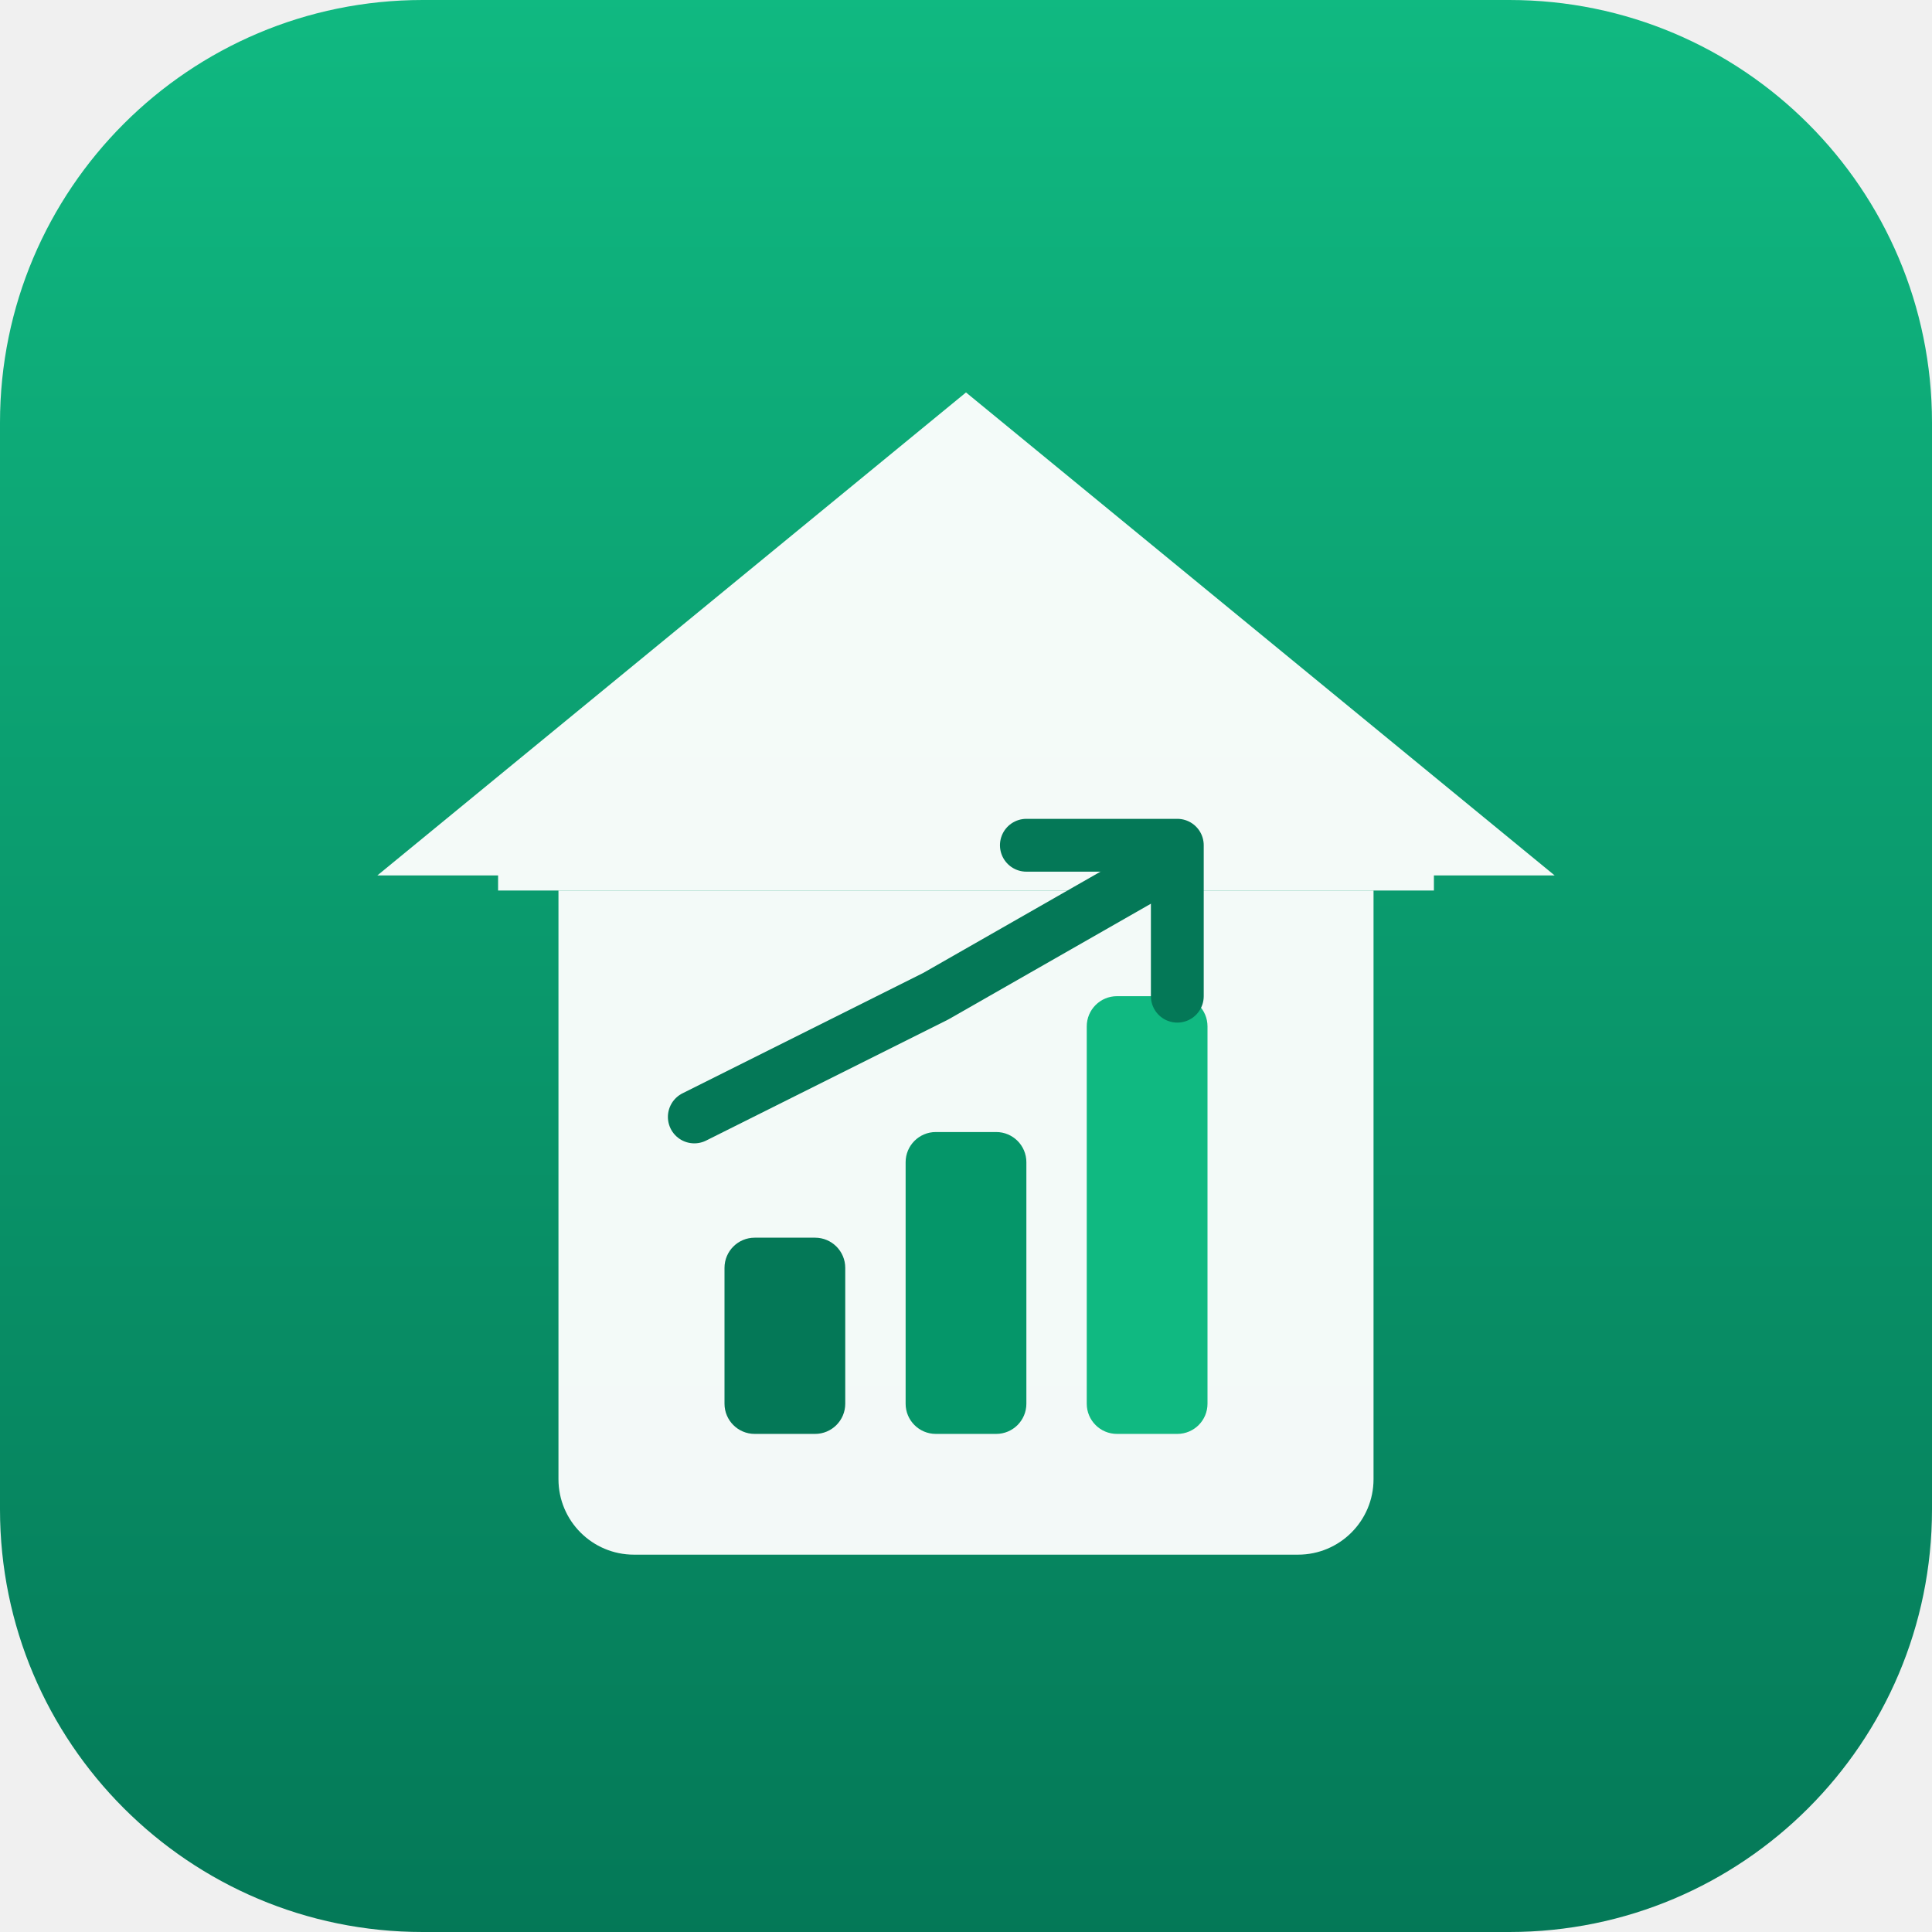
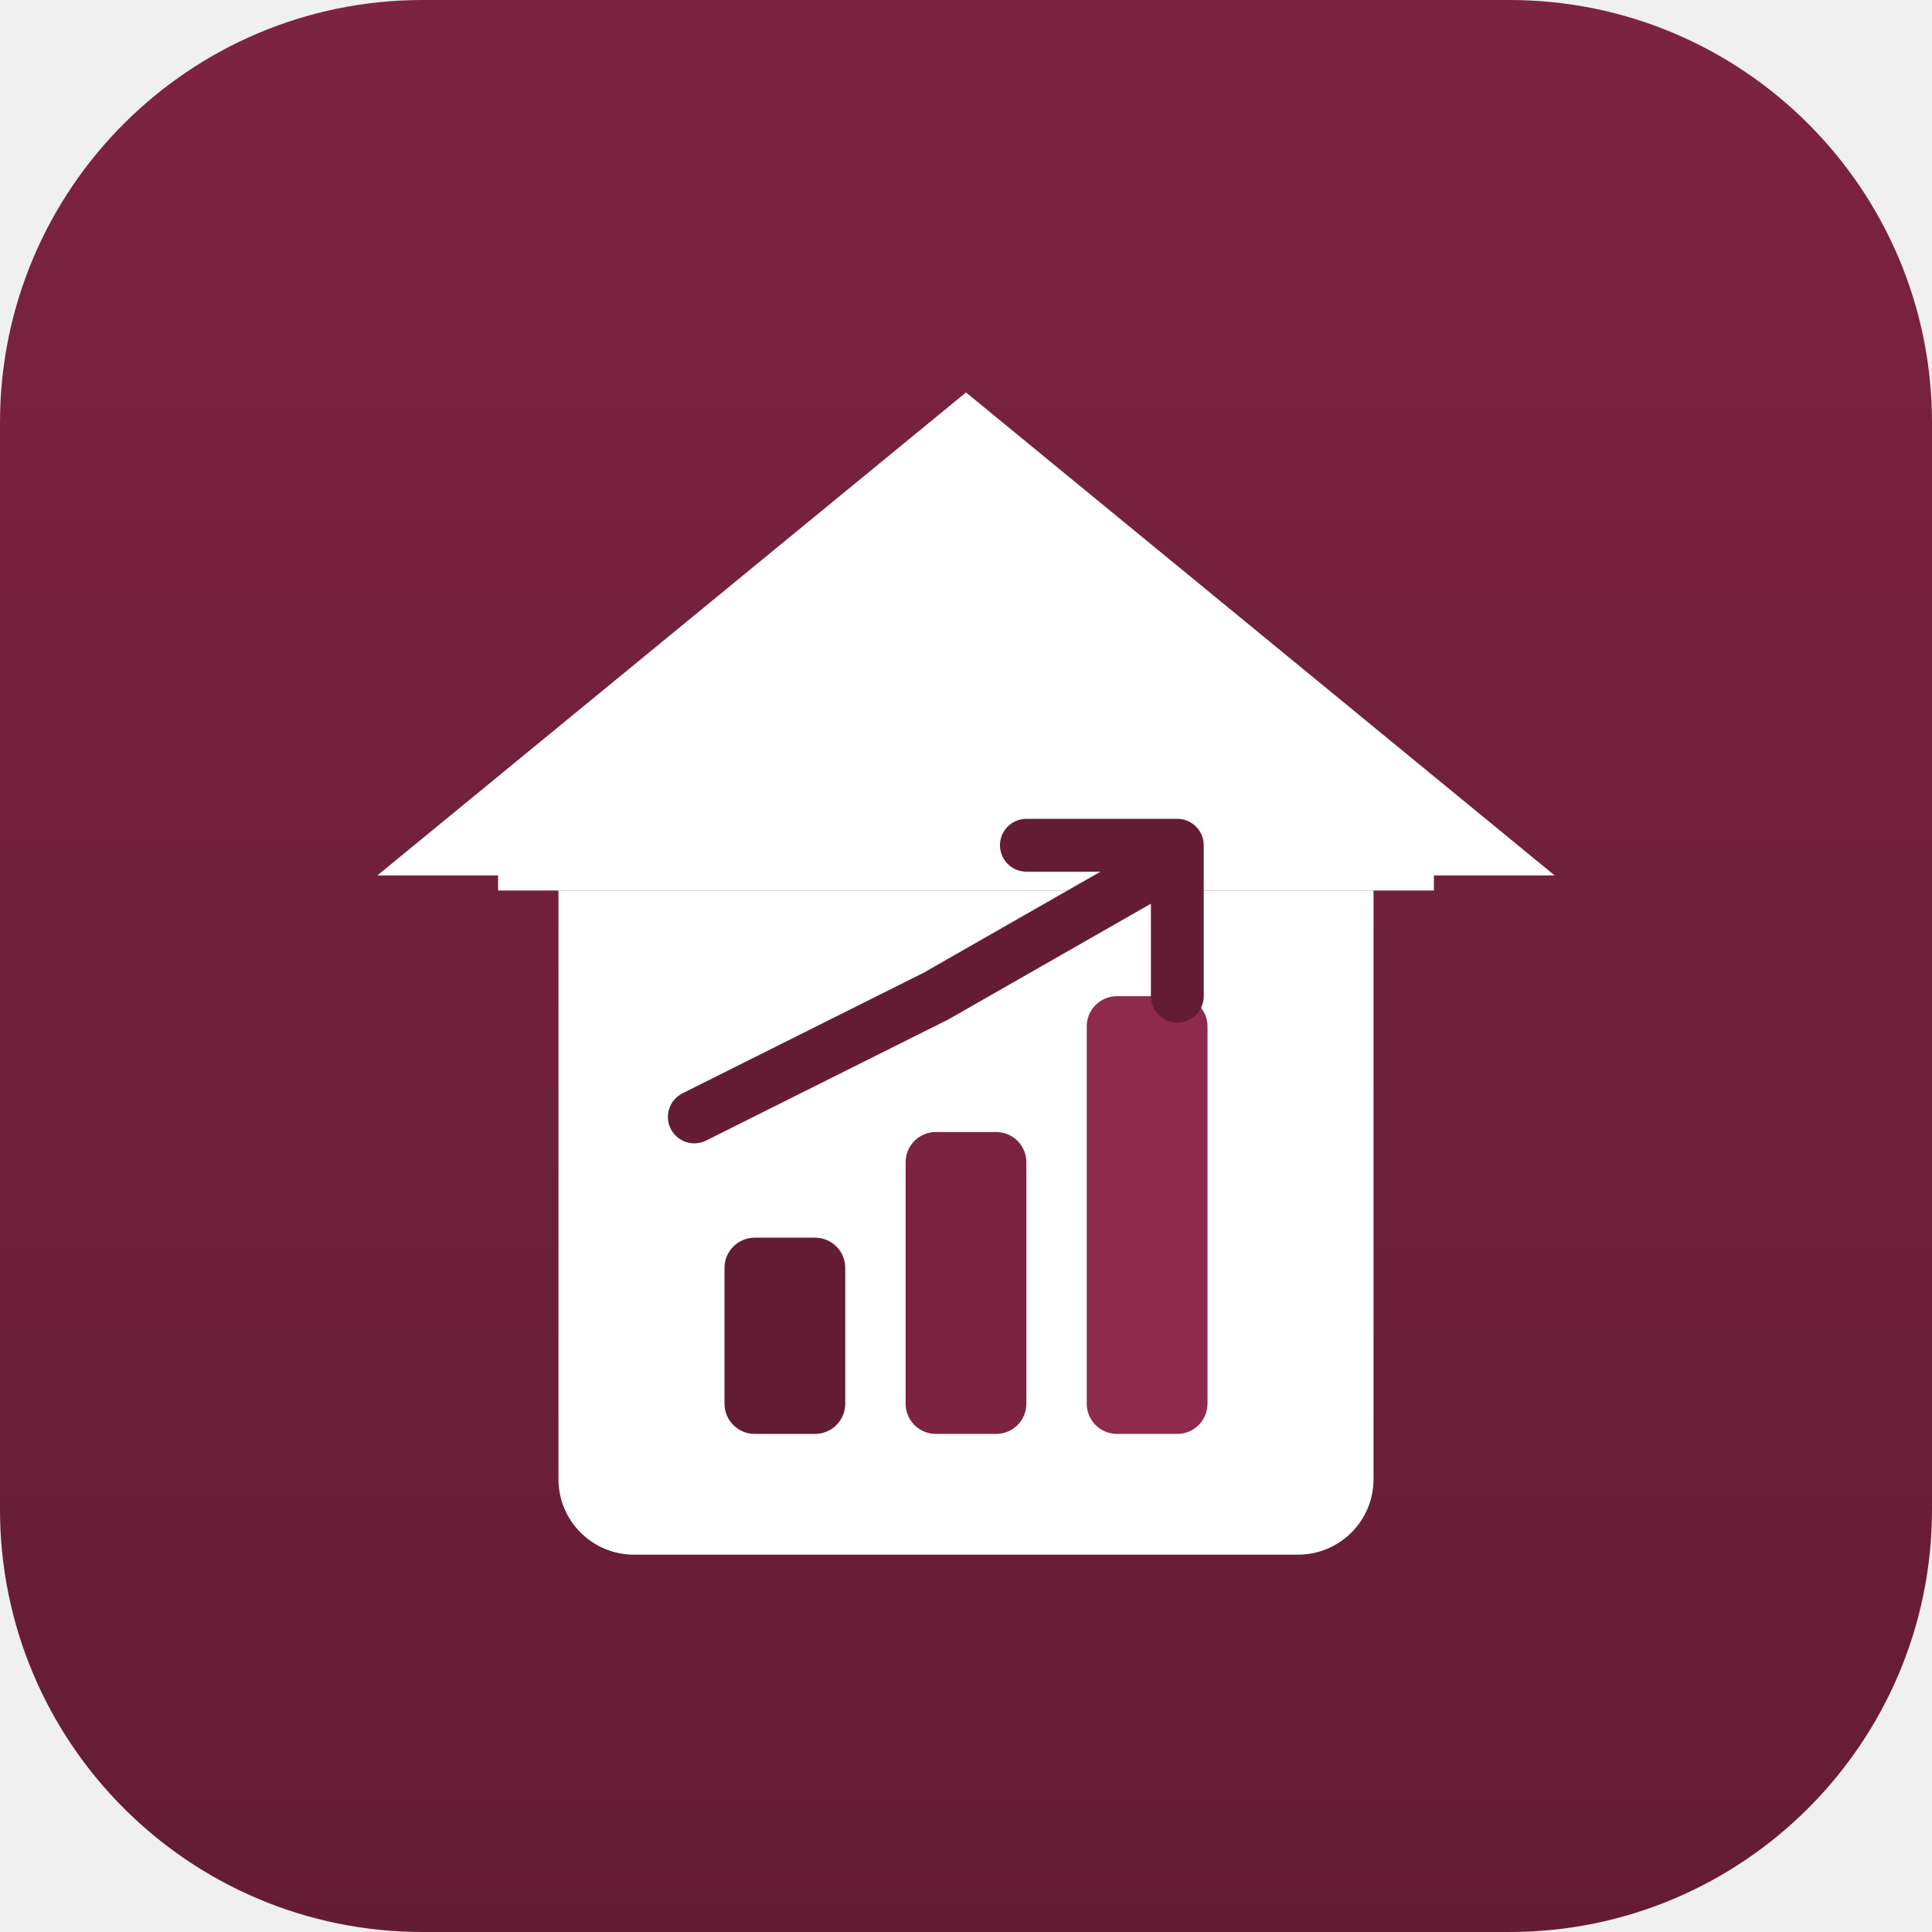
<svg xmlns="http://www.w3.org/2000/svg" viewBox="0 0 256 256" width="256" height="256" role="img" aria-label="Finance Casa">
  <defs>
    <linearGradient id="bg" x1="0" y1="0" x2="0" y2="1">
-       <stop offset="0" stop-color="#10b981" />
-       <stop offset="1" stop-color="#047857" />
+       <stop offset="0" stop-color="#7C2341" />
+       <stop offset="1" stop-color="#641C34" />
    </linearGradient>
  </defs>
  <rect width="256" height="256" rx="56" fill="url(#bg)" />
-   <path d="M128 52 L206 116 L190 116 L190 118 L66 118 L66 116 L50 116 Z" fill="#ffffff" opacity="0.95" />
-   <path d="M74 118 H182 V196 a10 10 0 0 1 -10 10 H84 a10 10 0 0 1 -10 -10 Z" fill="#ffffff" opacity="0.95" />
-   <rect x="96" y="164" width="16" height="26" rx="4" fill="#047857" />
-   <rect x="120" y="150" width="16" height="40" rx="4" fill="#059669" />
-   <rect x="144" y="132" width="16" height="58" rx="4" fill="#10b981" />
-   <path d="M92 148 L124 132 L152 116" fill="none" stroke="#047857" stroke-width="7" stroke-linecap="round" stroke-linejoin="round" />
-   <path d="M136 112 L156 112 L156 132" fill="none" stroke="#047857" stroke-width="7" stroke-linecap="round" stroke-linejoin="round" />
+   <path d="M128 52 L206 116 L190 116 L190 118 L66 118 L66 116 L50 116 Z" fill="#ffffff" />
+   <path d="M74 118 H182 V196 a10 10 0 0 1 -10 10 H84 a10 10 0 0 1 -10 -10 Z" fill="#ffffff" />
+   <rect x="96" y="164" width="16" height="26" rx="4" fill="#641C34" />
+   <rect x="120" y="150" width="16" height="40" rx="4" fill="#7C2341" />
+   <rect x="144" y="132" width="16" height="58" rx="4" fill="#8E2A4C" />
+   <path d="M92 148 L124 132 L152 116" fill="none" stroke="#641C34" stroke-width="7" stroke-linecap="round" stroke-linejoin="round" />
+   <path d="M136 112 L156 112 L156 132" fill="none" stroke="#641C34" stroke-width="7" stroke-linecap="round" stroke-linejoin="round" />
</svg>
